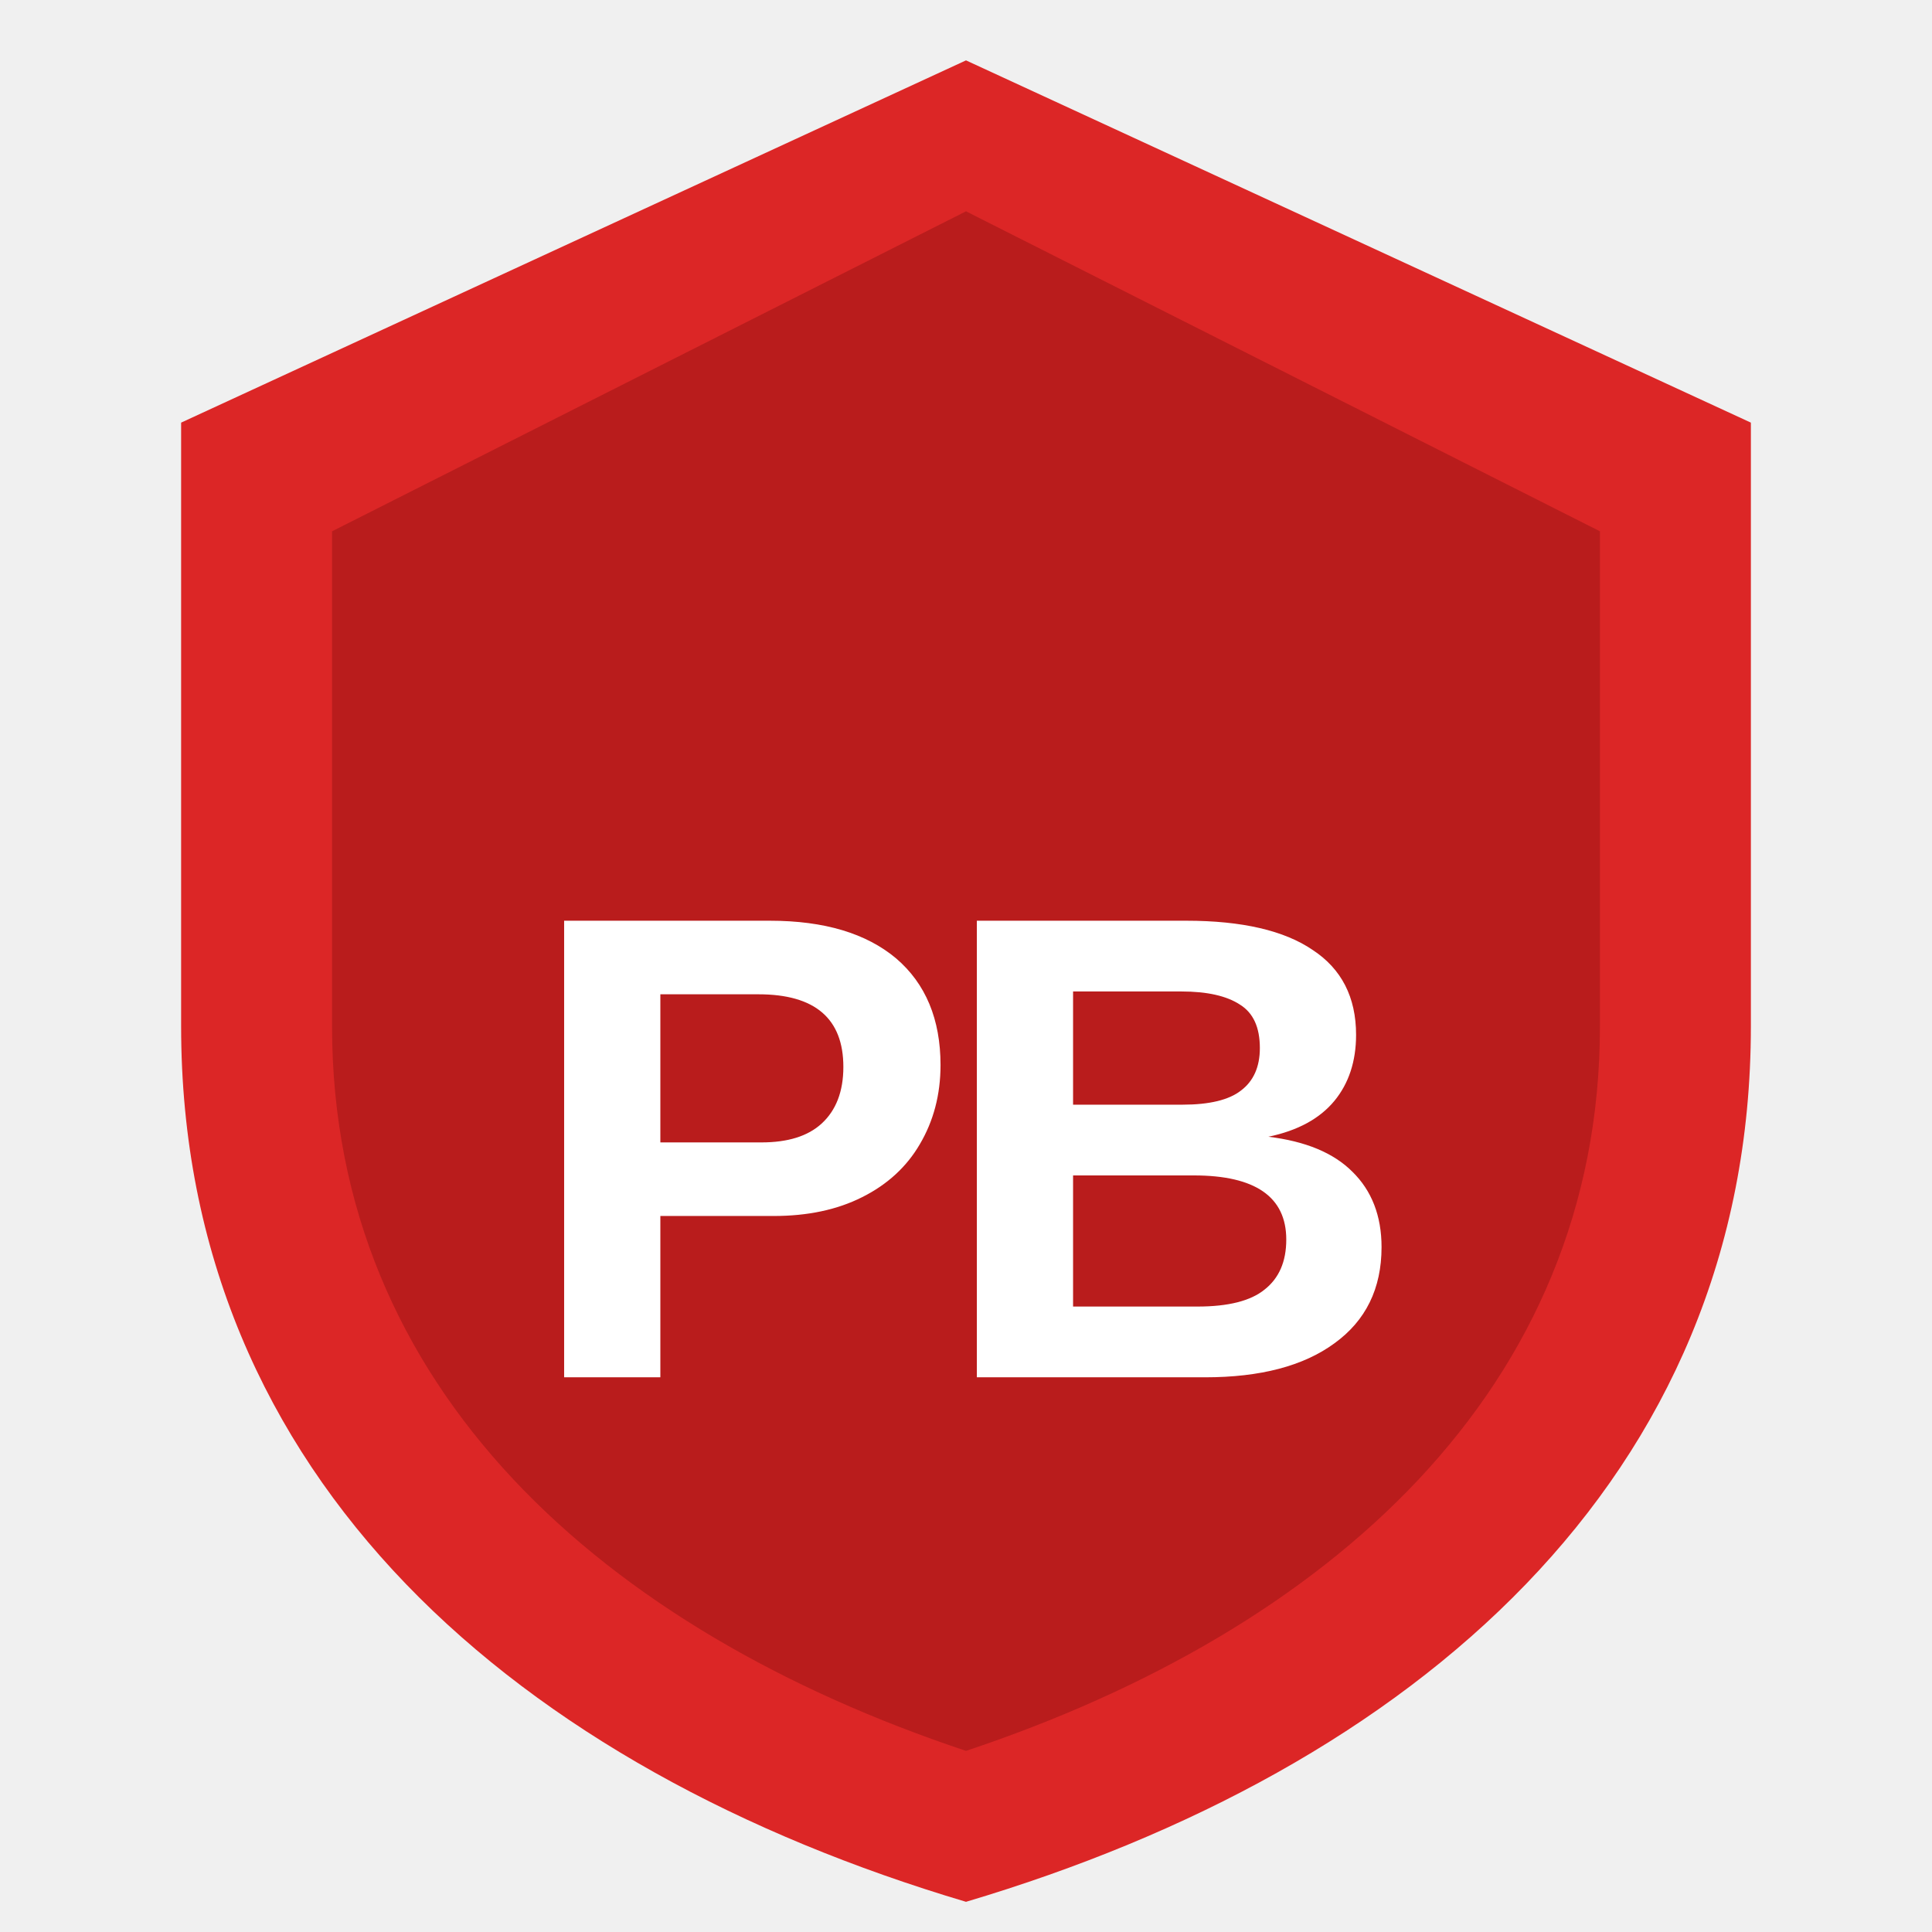
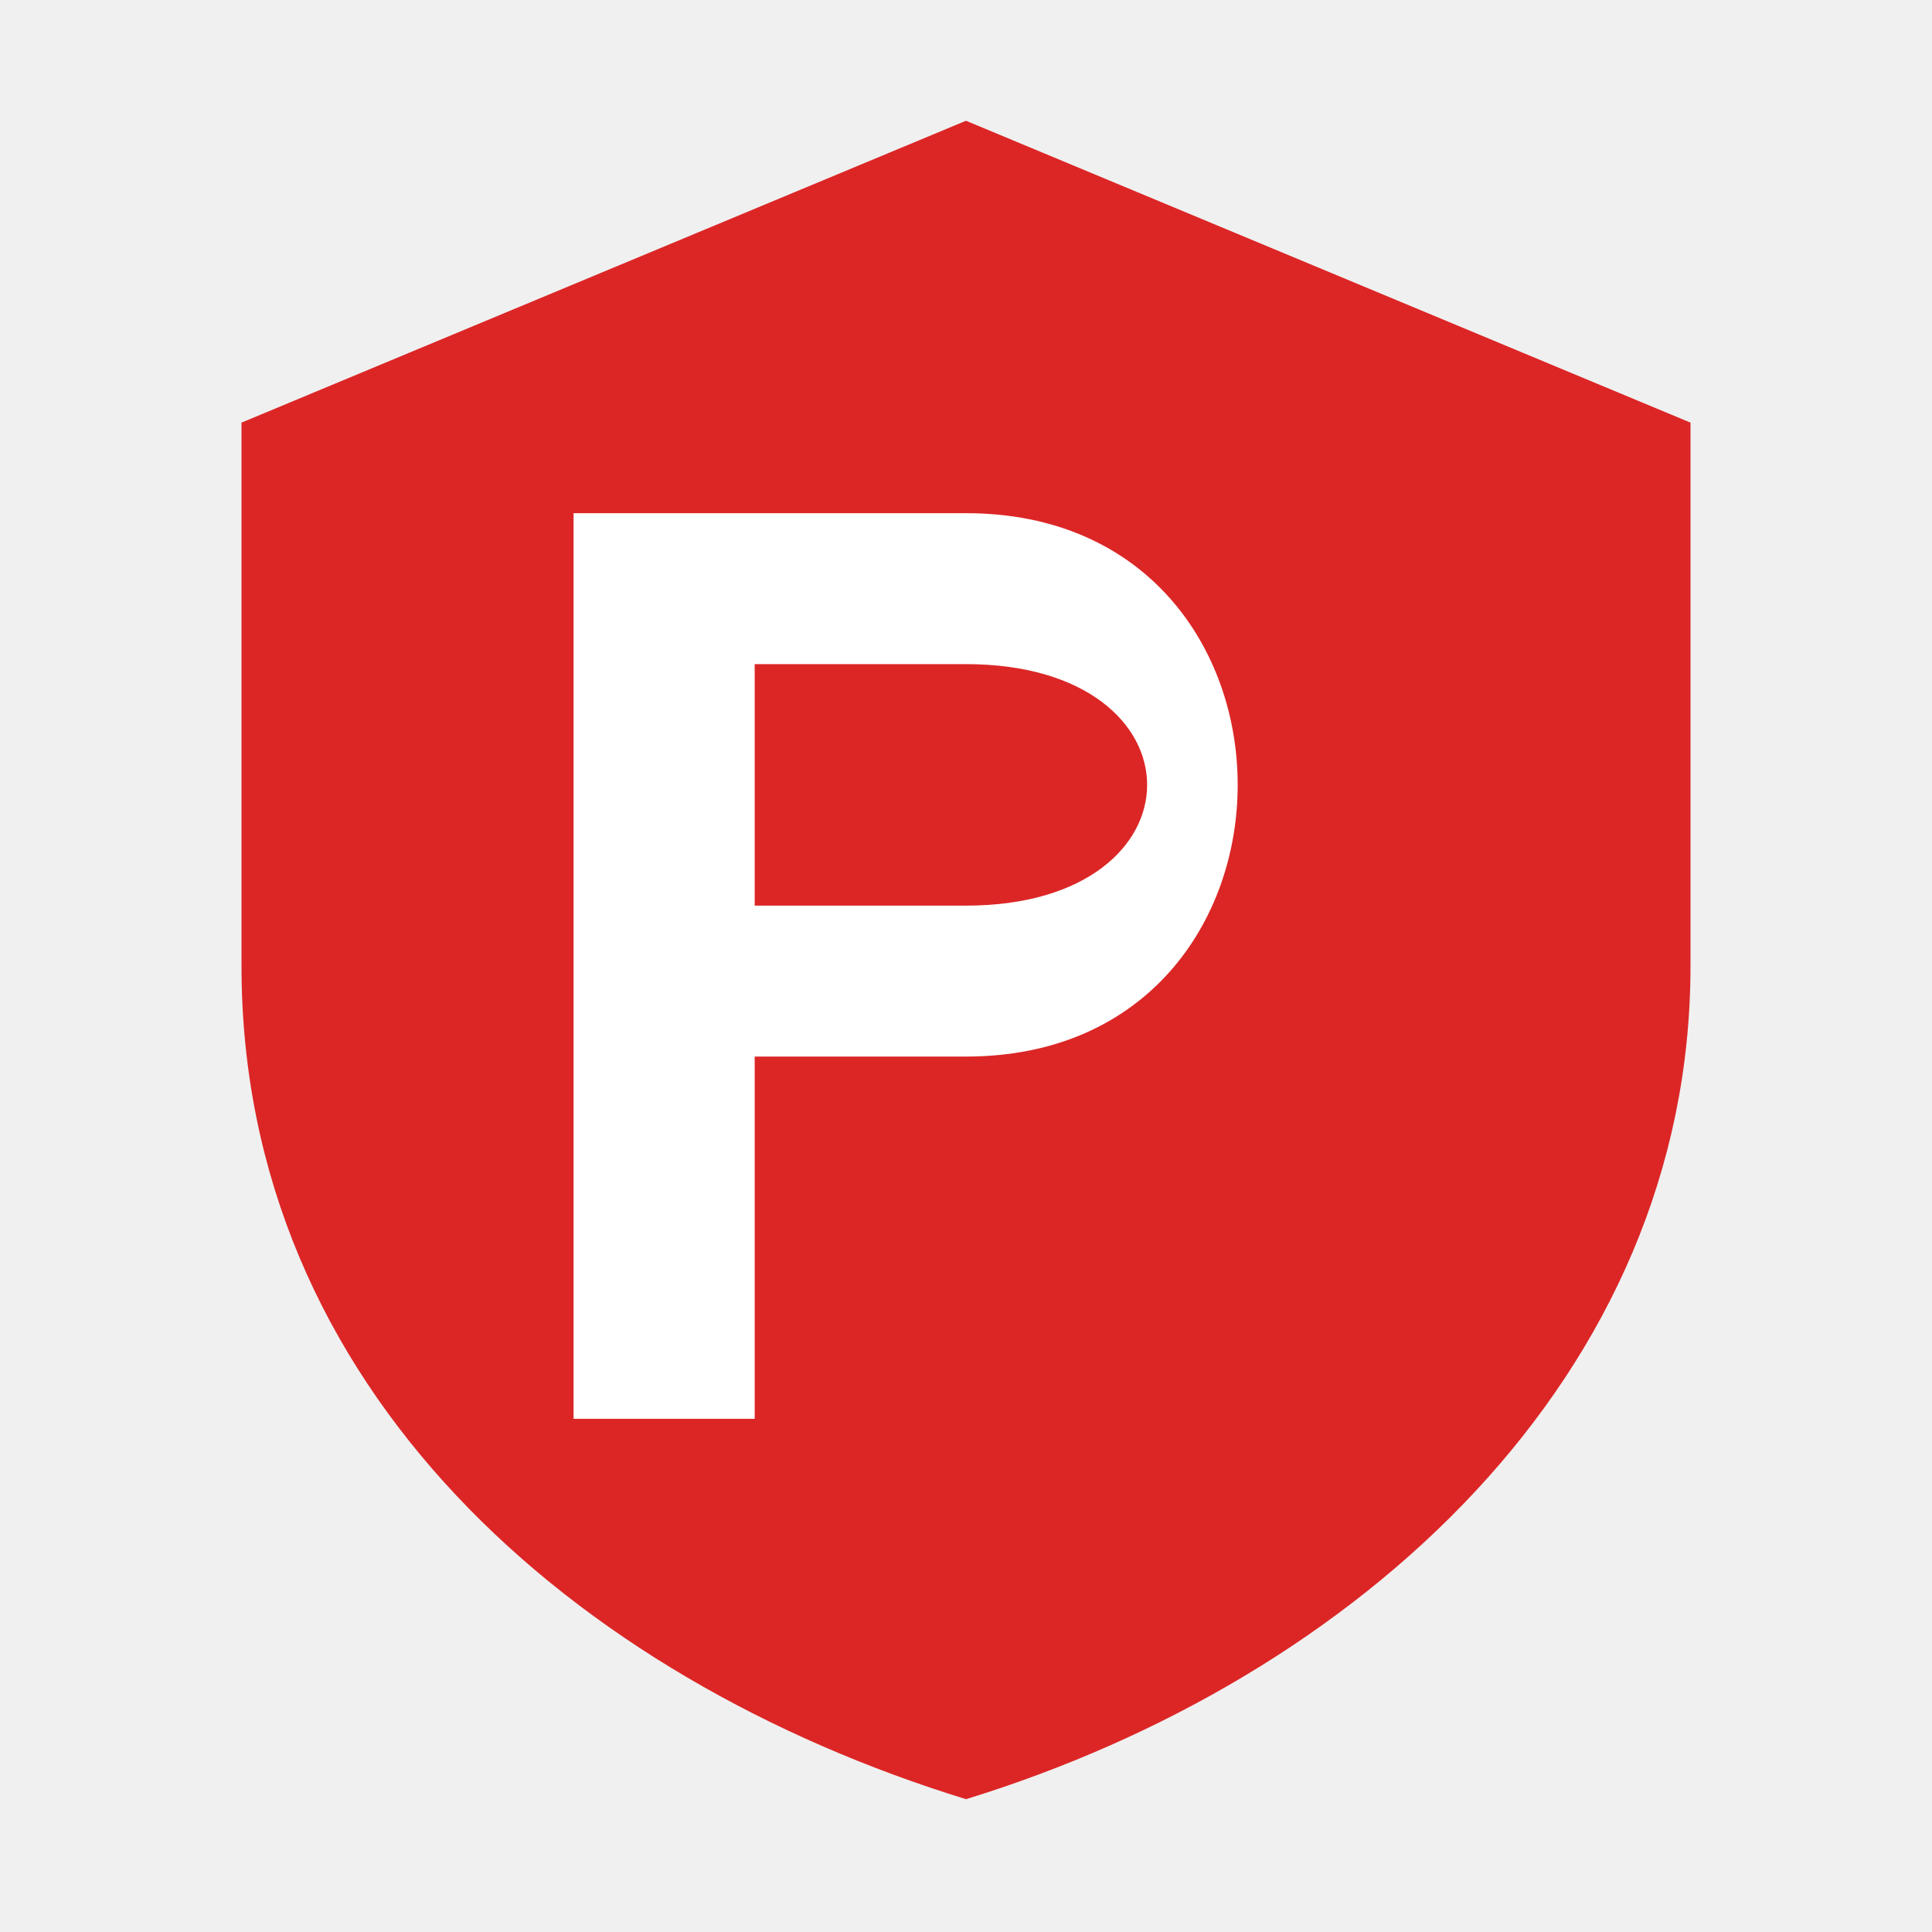
<svg xmlns="http://www.w3.org/2000/svg" viewBox="0 0 32 32">
-   <path d="M16 1L3 7v10c0 7.5 5.6 12.3 13 14.5 7.4-2.2 13-7 13-14.5V7z" fill="#dc2626" />
-   <path d="M16 3.5L5.5 8.8V17c0 6 4.5 10 10.5 12 6-2 10.5-6 10.5-12V8.8z" fill="#b91c1c" />
-   <text x="16" y="19" text-anchor="middle" dominant-baseline="central" font-family="'Helvetica Neue',Arial,sans-serif" font-weight="800" font-size="11" letter-spacing="-0.5" fill="#ffffff">PB</text>
+   <path d="M16 2L4 7v9c0 7 5.5 11.8 12 13.8 6.5-2 12-7 12-13.8V7z" fill="#dc2626" />
+   <path fill-rule="evenodd" fill="white" d="M9.5 8.5L9.5 23.5L12.5 23.5L12.5 17.5L16 17.5C22 17.5 22 8.5 16 8.5ZM12.5 11L16 11C20 11 20 15 16 15L12.5 15Z" />
</svg>
